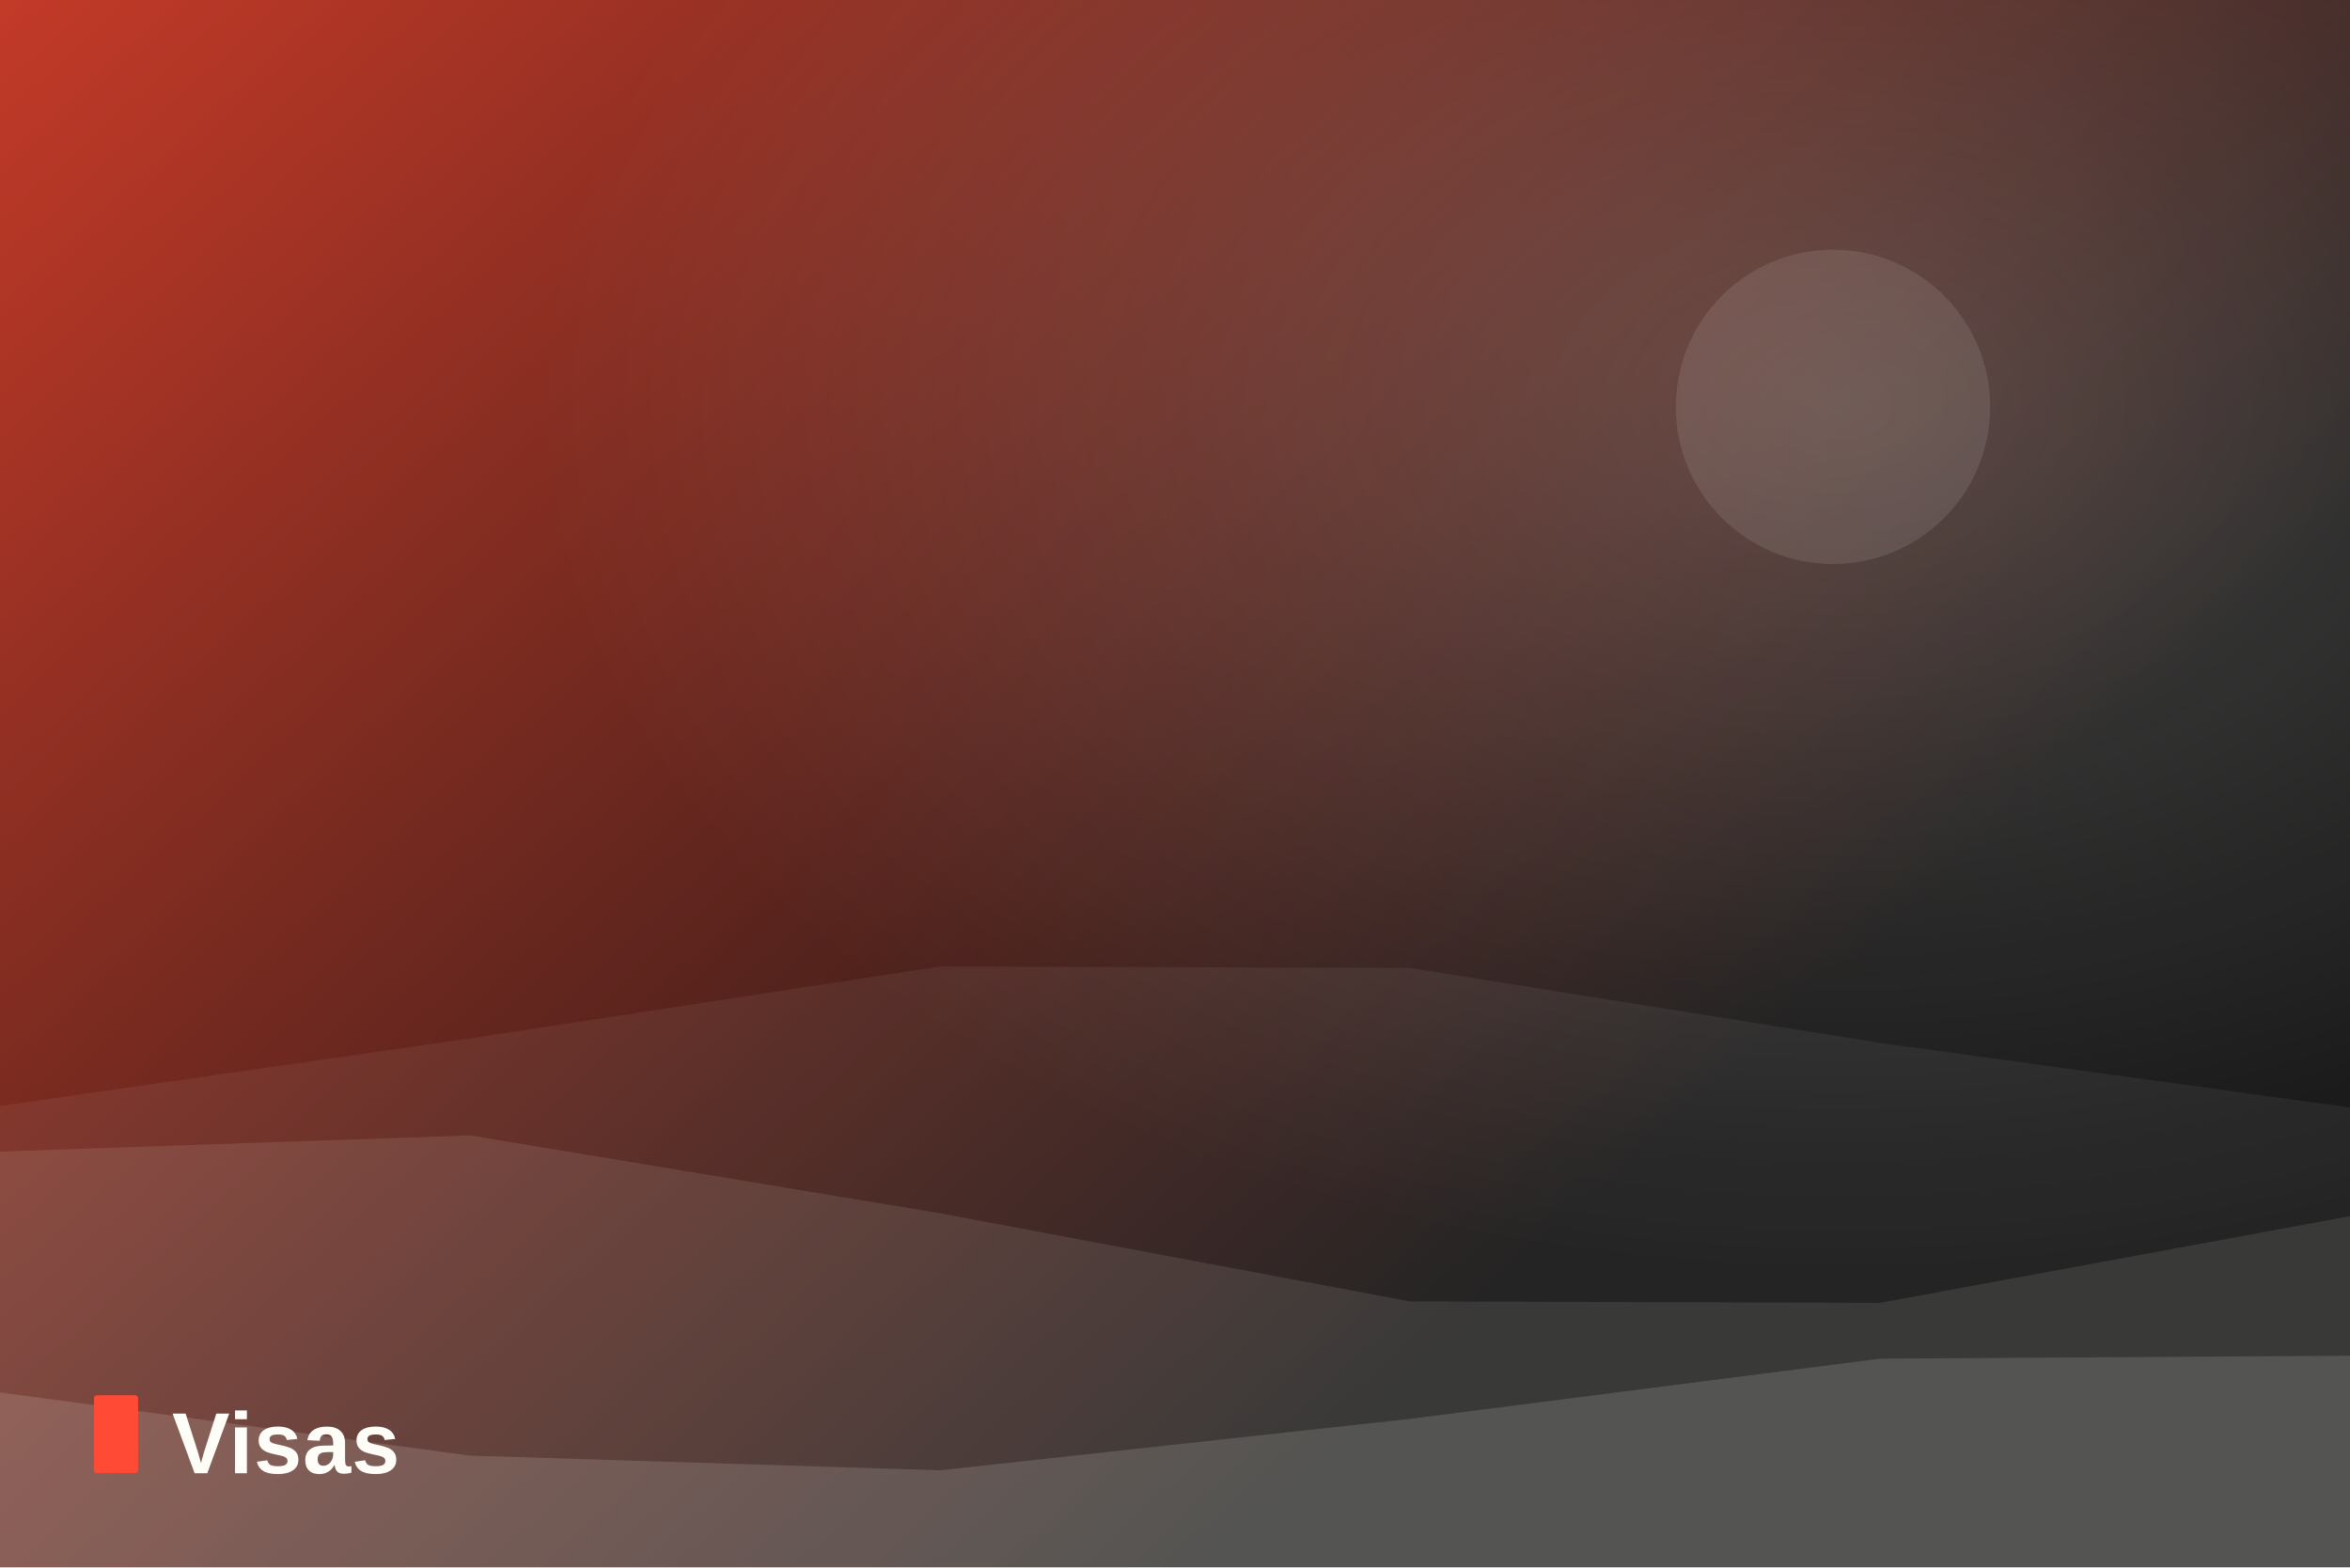
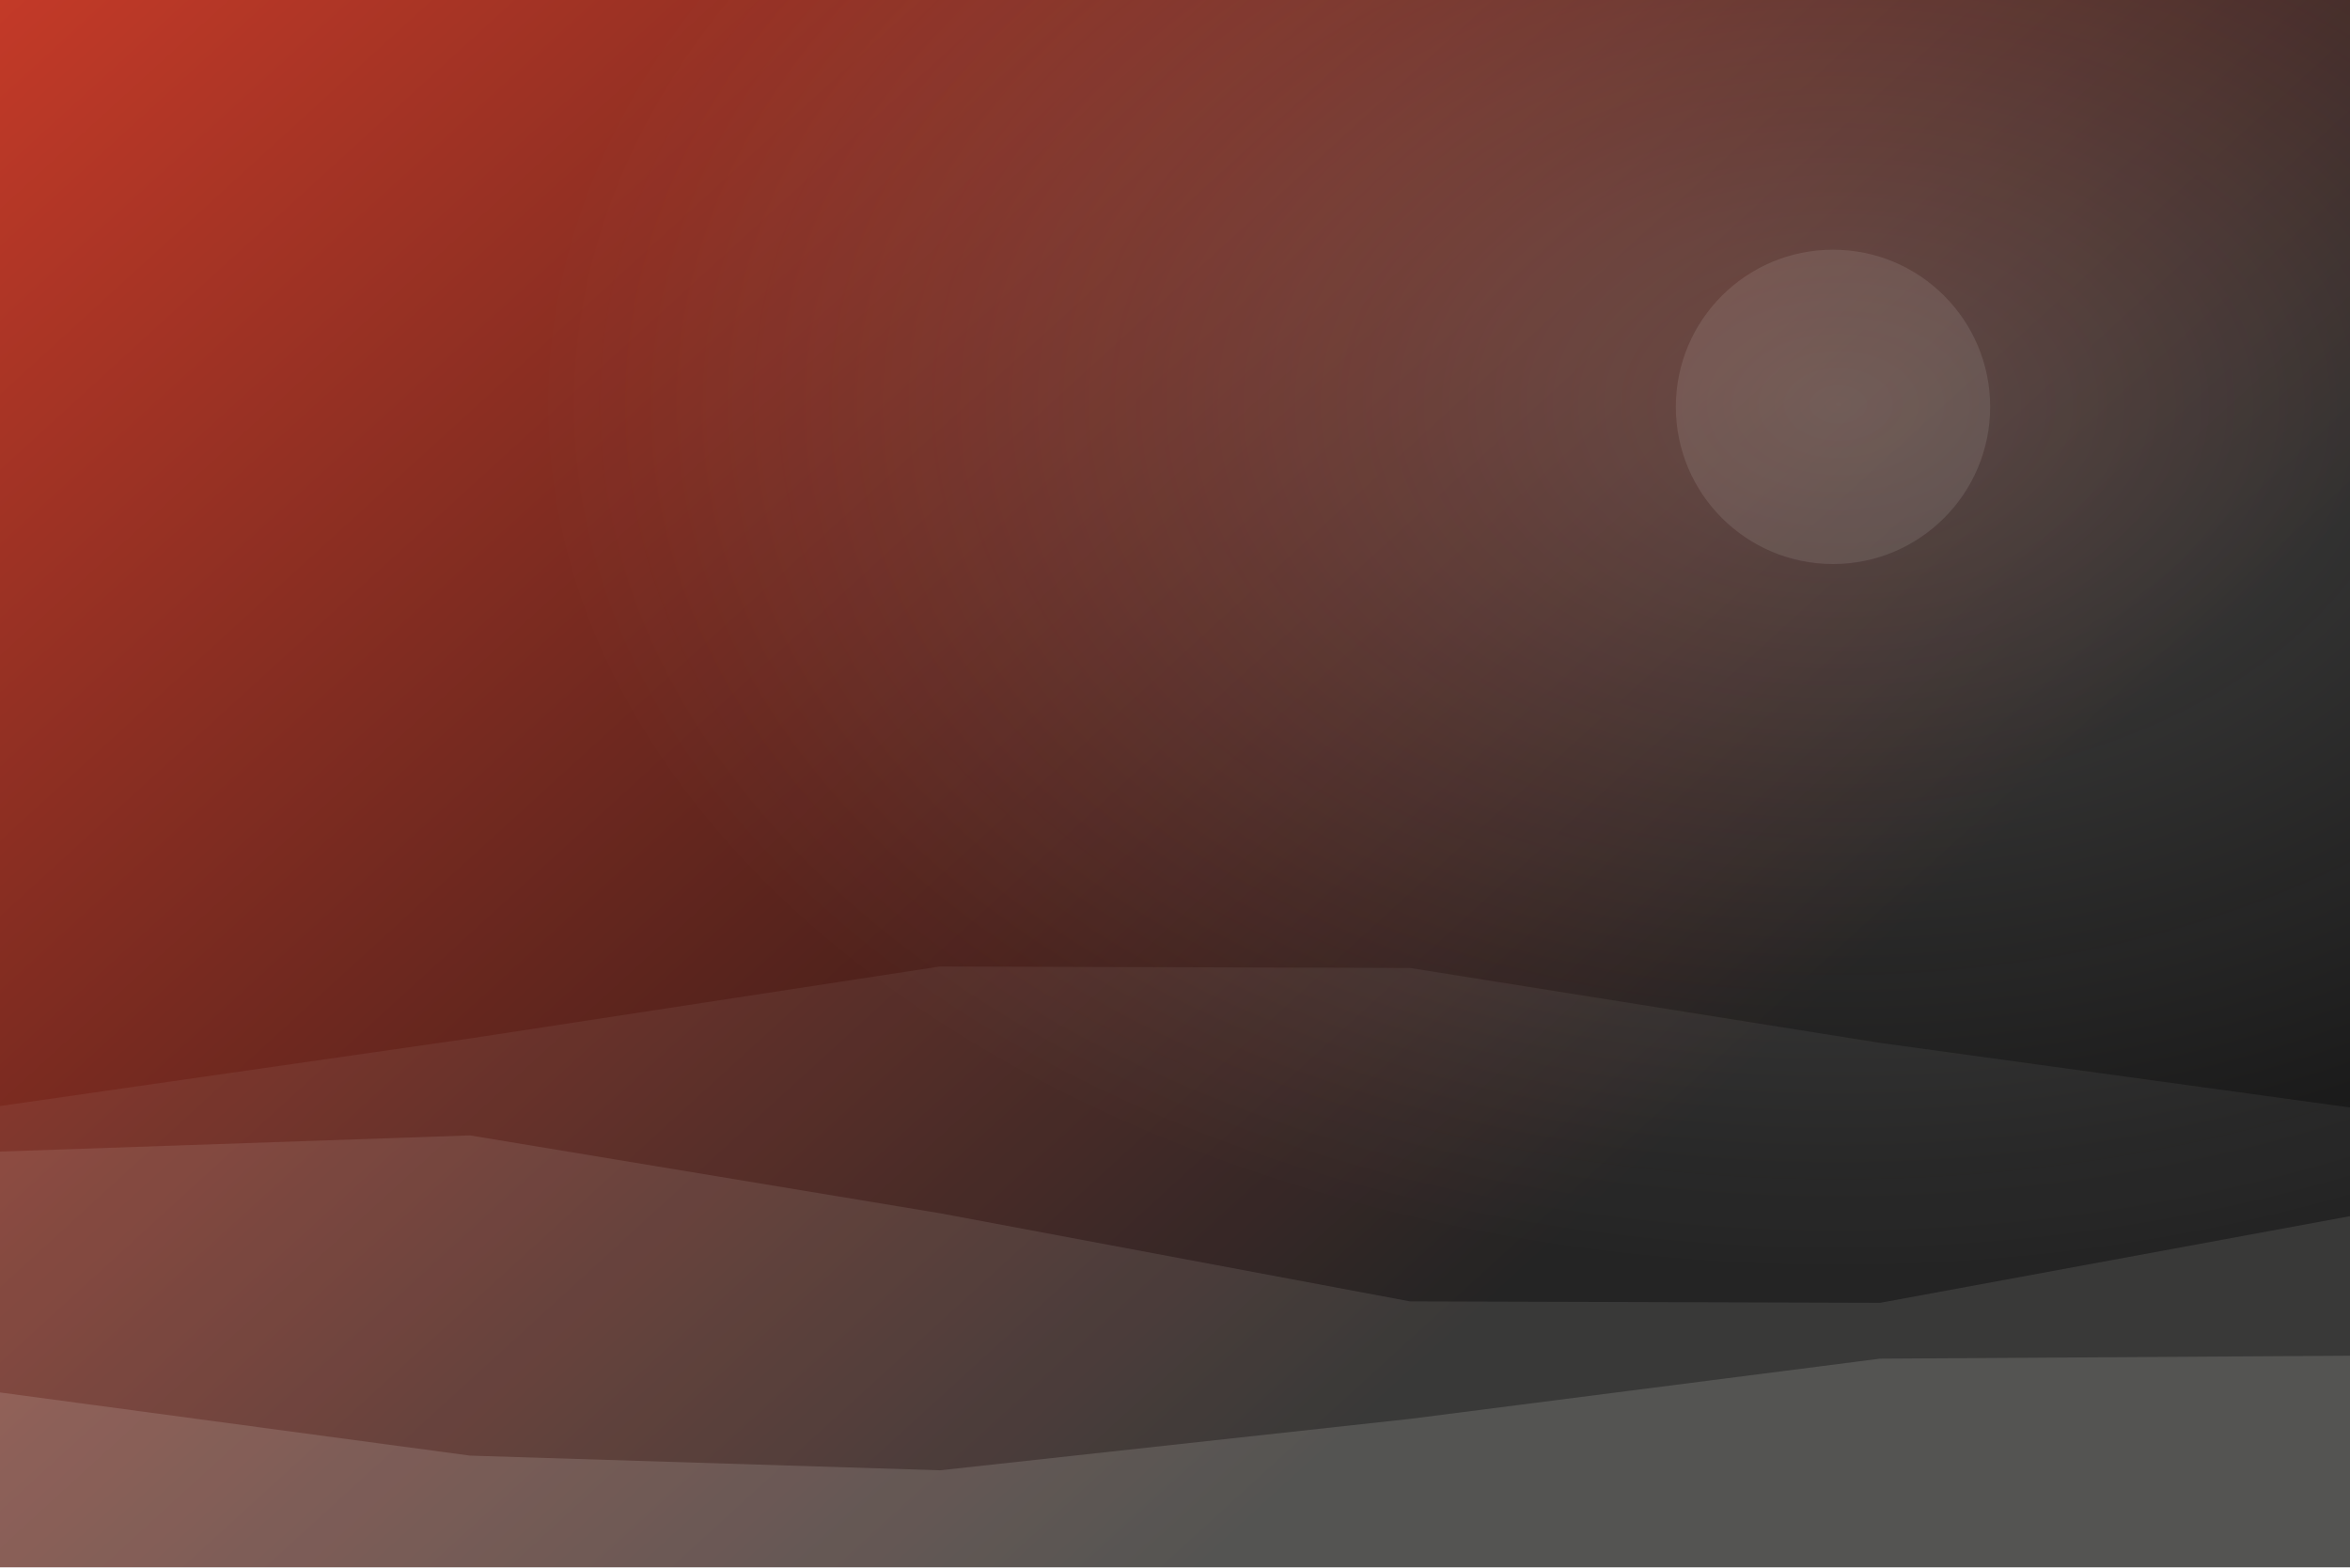
<svg xmlns="http://www.w3.org/2000/svg" width="1600" height="1067" viewBox="0 0 1600 1067" role="img" preserveAspectRatio="xMidYMid slice">
  <defs>
    <linearGradient id="g" gradientTransform="rotate(36)">
      <stop offset="0" stop-color="#C43A28" />
      <stop offset="1" stop-color="#161616" />
    </linearGradient>
    <radialGradient id="glow" cx="78%" cy="26%" r="55%">
      <stop offset="0" stop-color="#FFFDF8" stop-opacity="0.20" />
      <stop offset="1" stop-color="#FFFDF8" stop-opacity="0" />
    </radialGradient>
  </defs>
  <rect width="1600" height="1067" fill="url(#g)" />
  <rect width="1600" height="1067" fill="url(#glow)" />
  <circle cx="1248" cy="277" r="107" fill="#FFFDF8" opacity="0.10" />
  <polygon points="0,1067 0,753 320,707 640,658 960,659 1280,710 1600,754 1600,1067" fill="#FFFDF8" opacity="0.06" />
  <polygon points="0,1067 0,784 320,773 640,826 960,886 1280,887 1600,828 1600,1067" fill="#FFFDF8" opacity="0.1" />
  <polygon points="0,1067 0,948 320,991 640,1001 960,966 1280,925 1600,923 1600,1067" fill="#FFFDF8" opacity="0.14" />
-   <rect x="64" y="949.9" width="30" height="53" rx="2" fill="#FF4B35" />
-   <text x="117.1" y="1003" font-family="'Space Grotesk', Arial, sans-serif" font-size="59" font-weight="700" fill="#FFFDF8" letter-spacing="0.5">Visas</text>
</svg>
